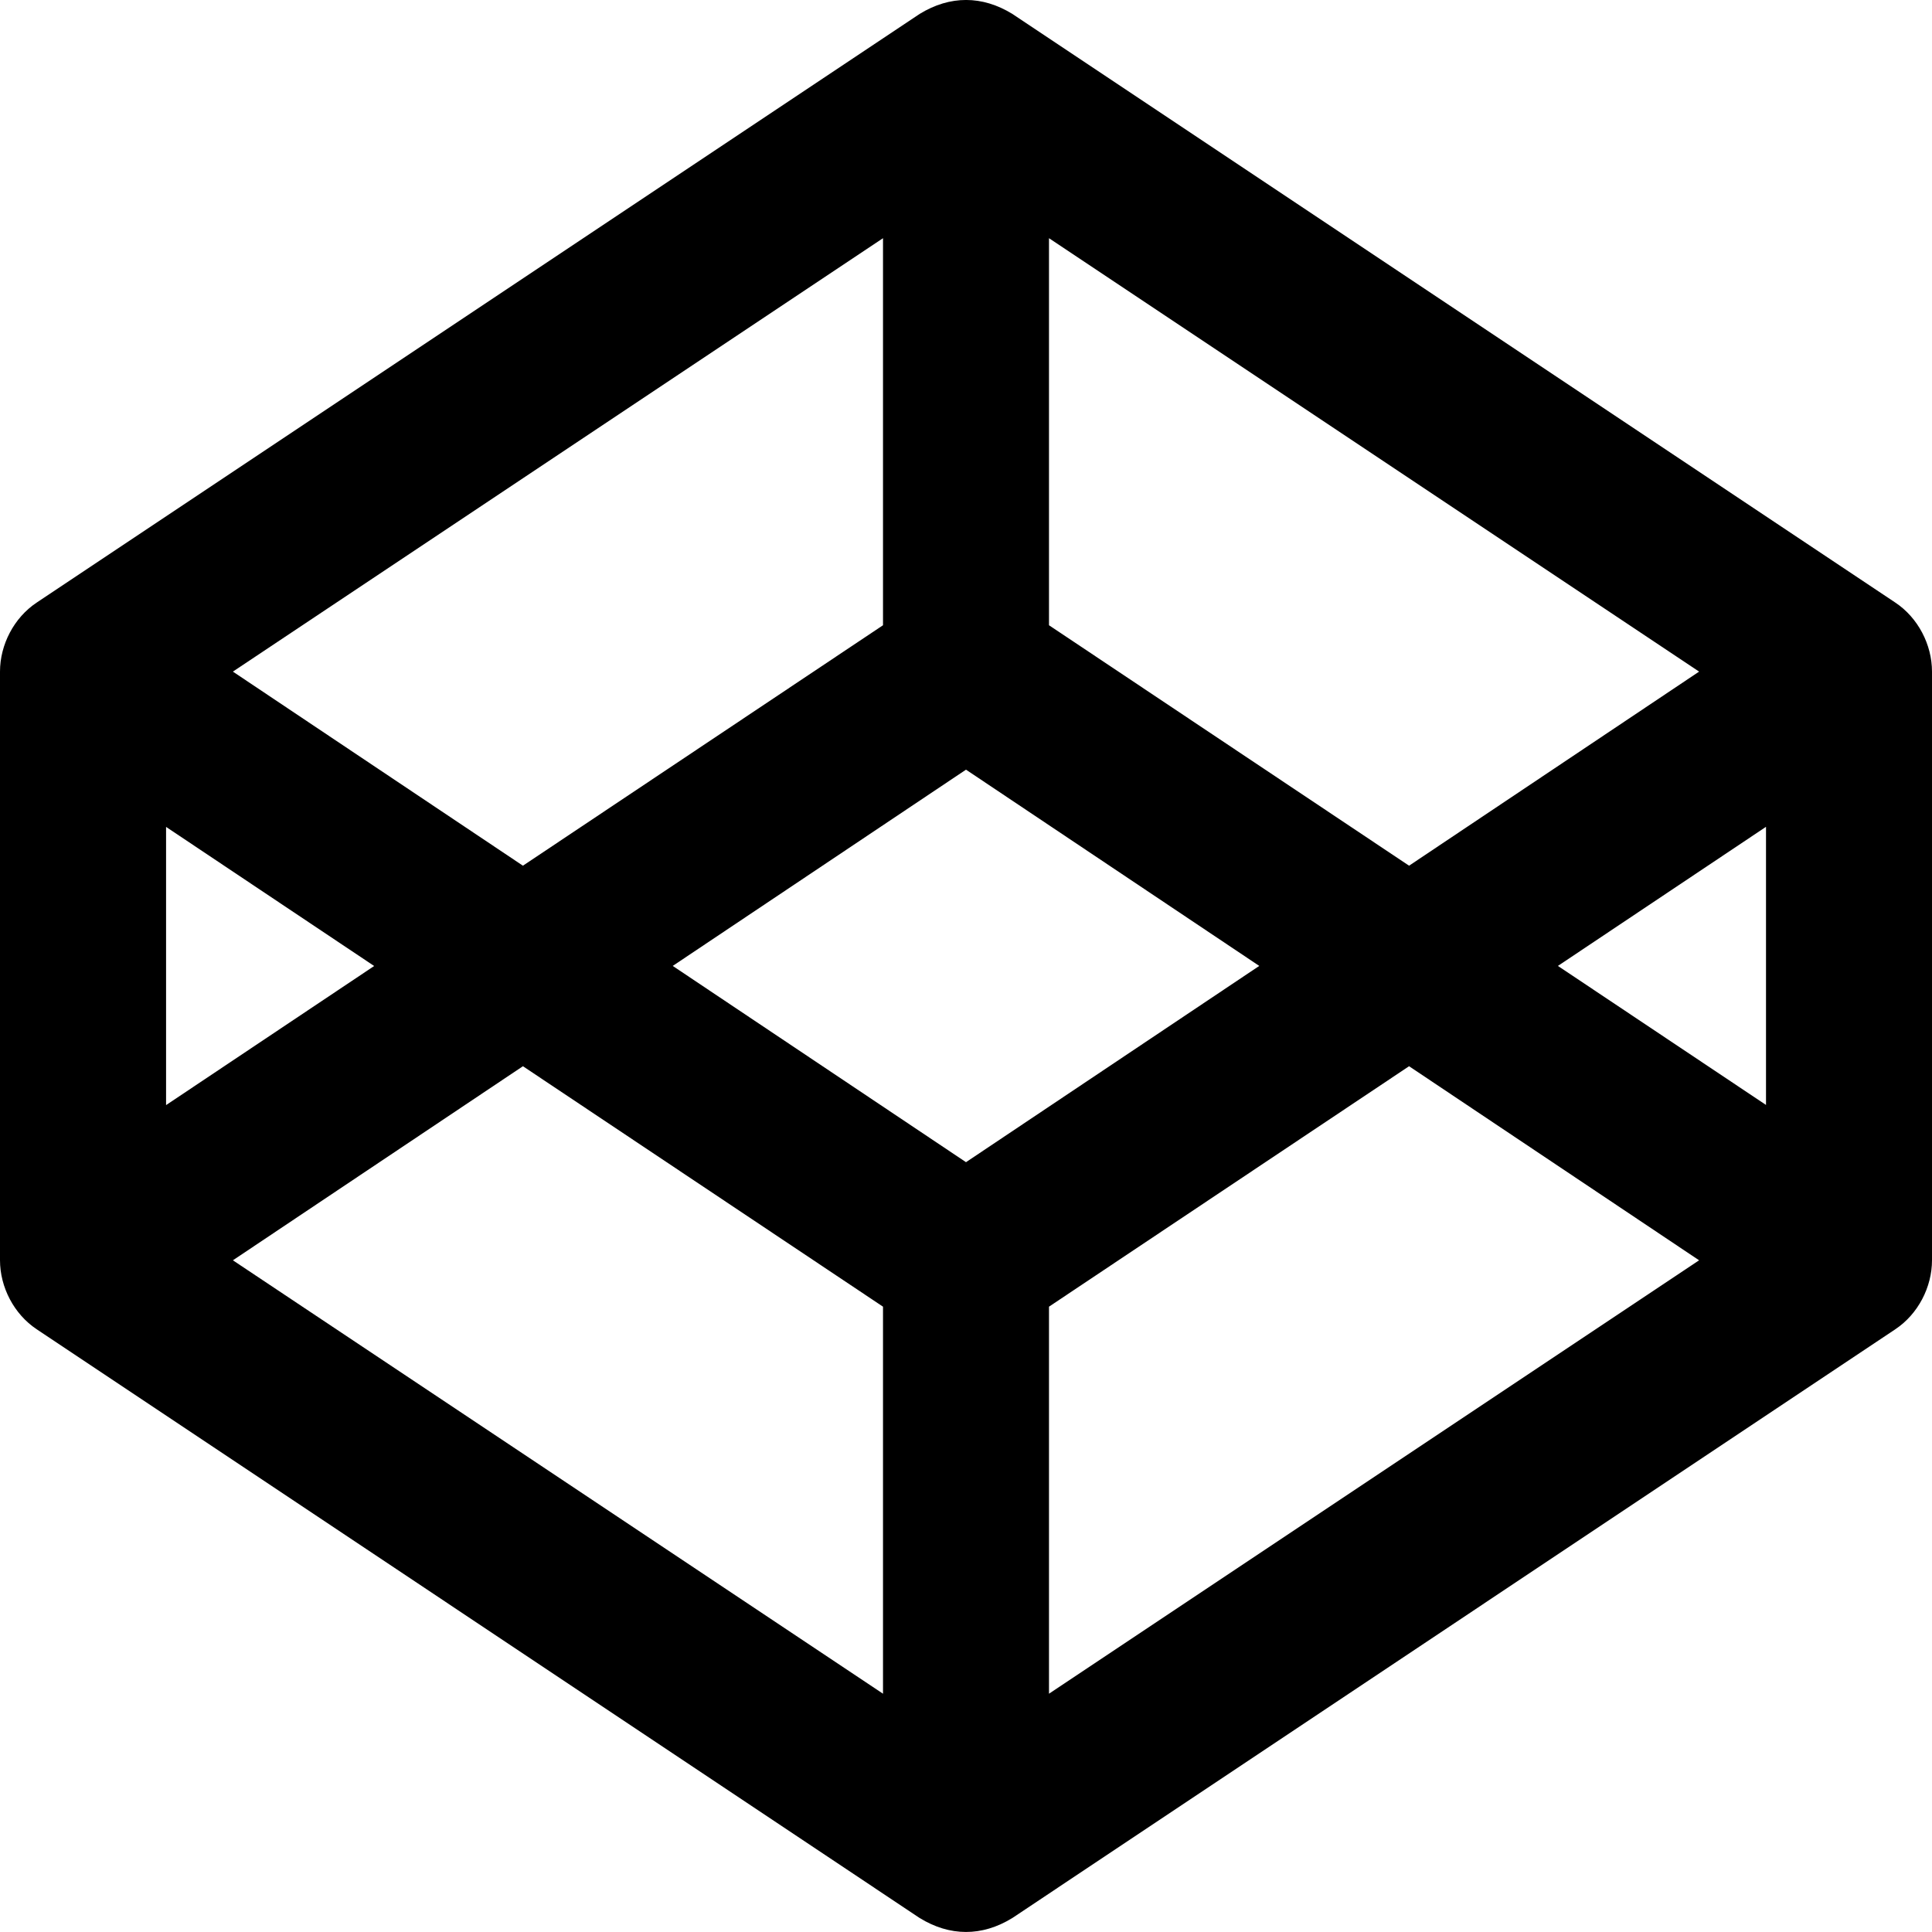
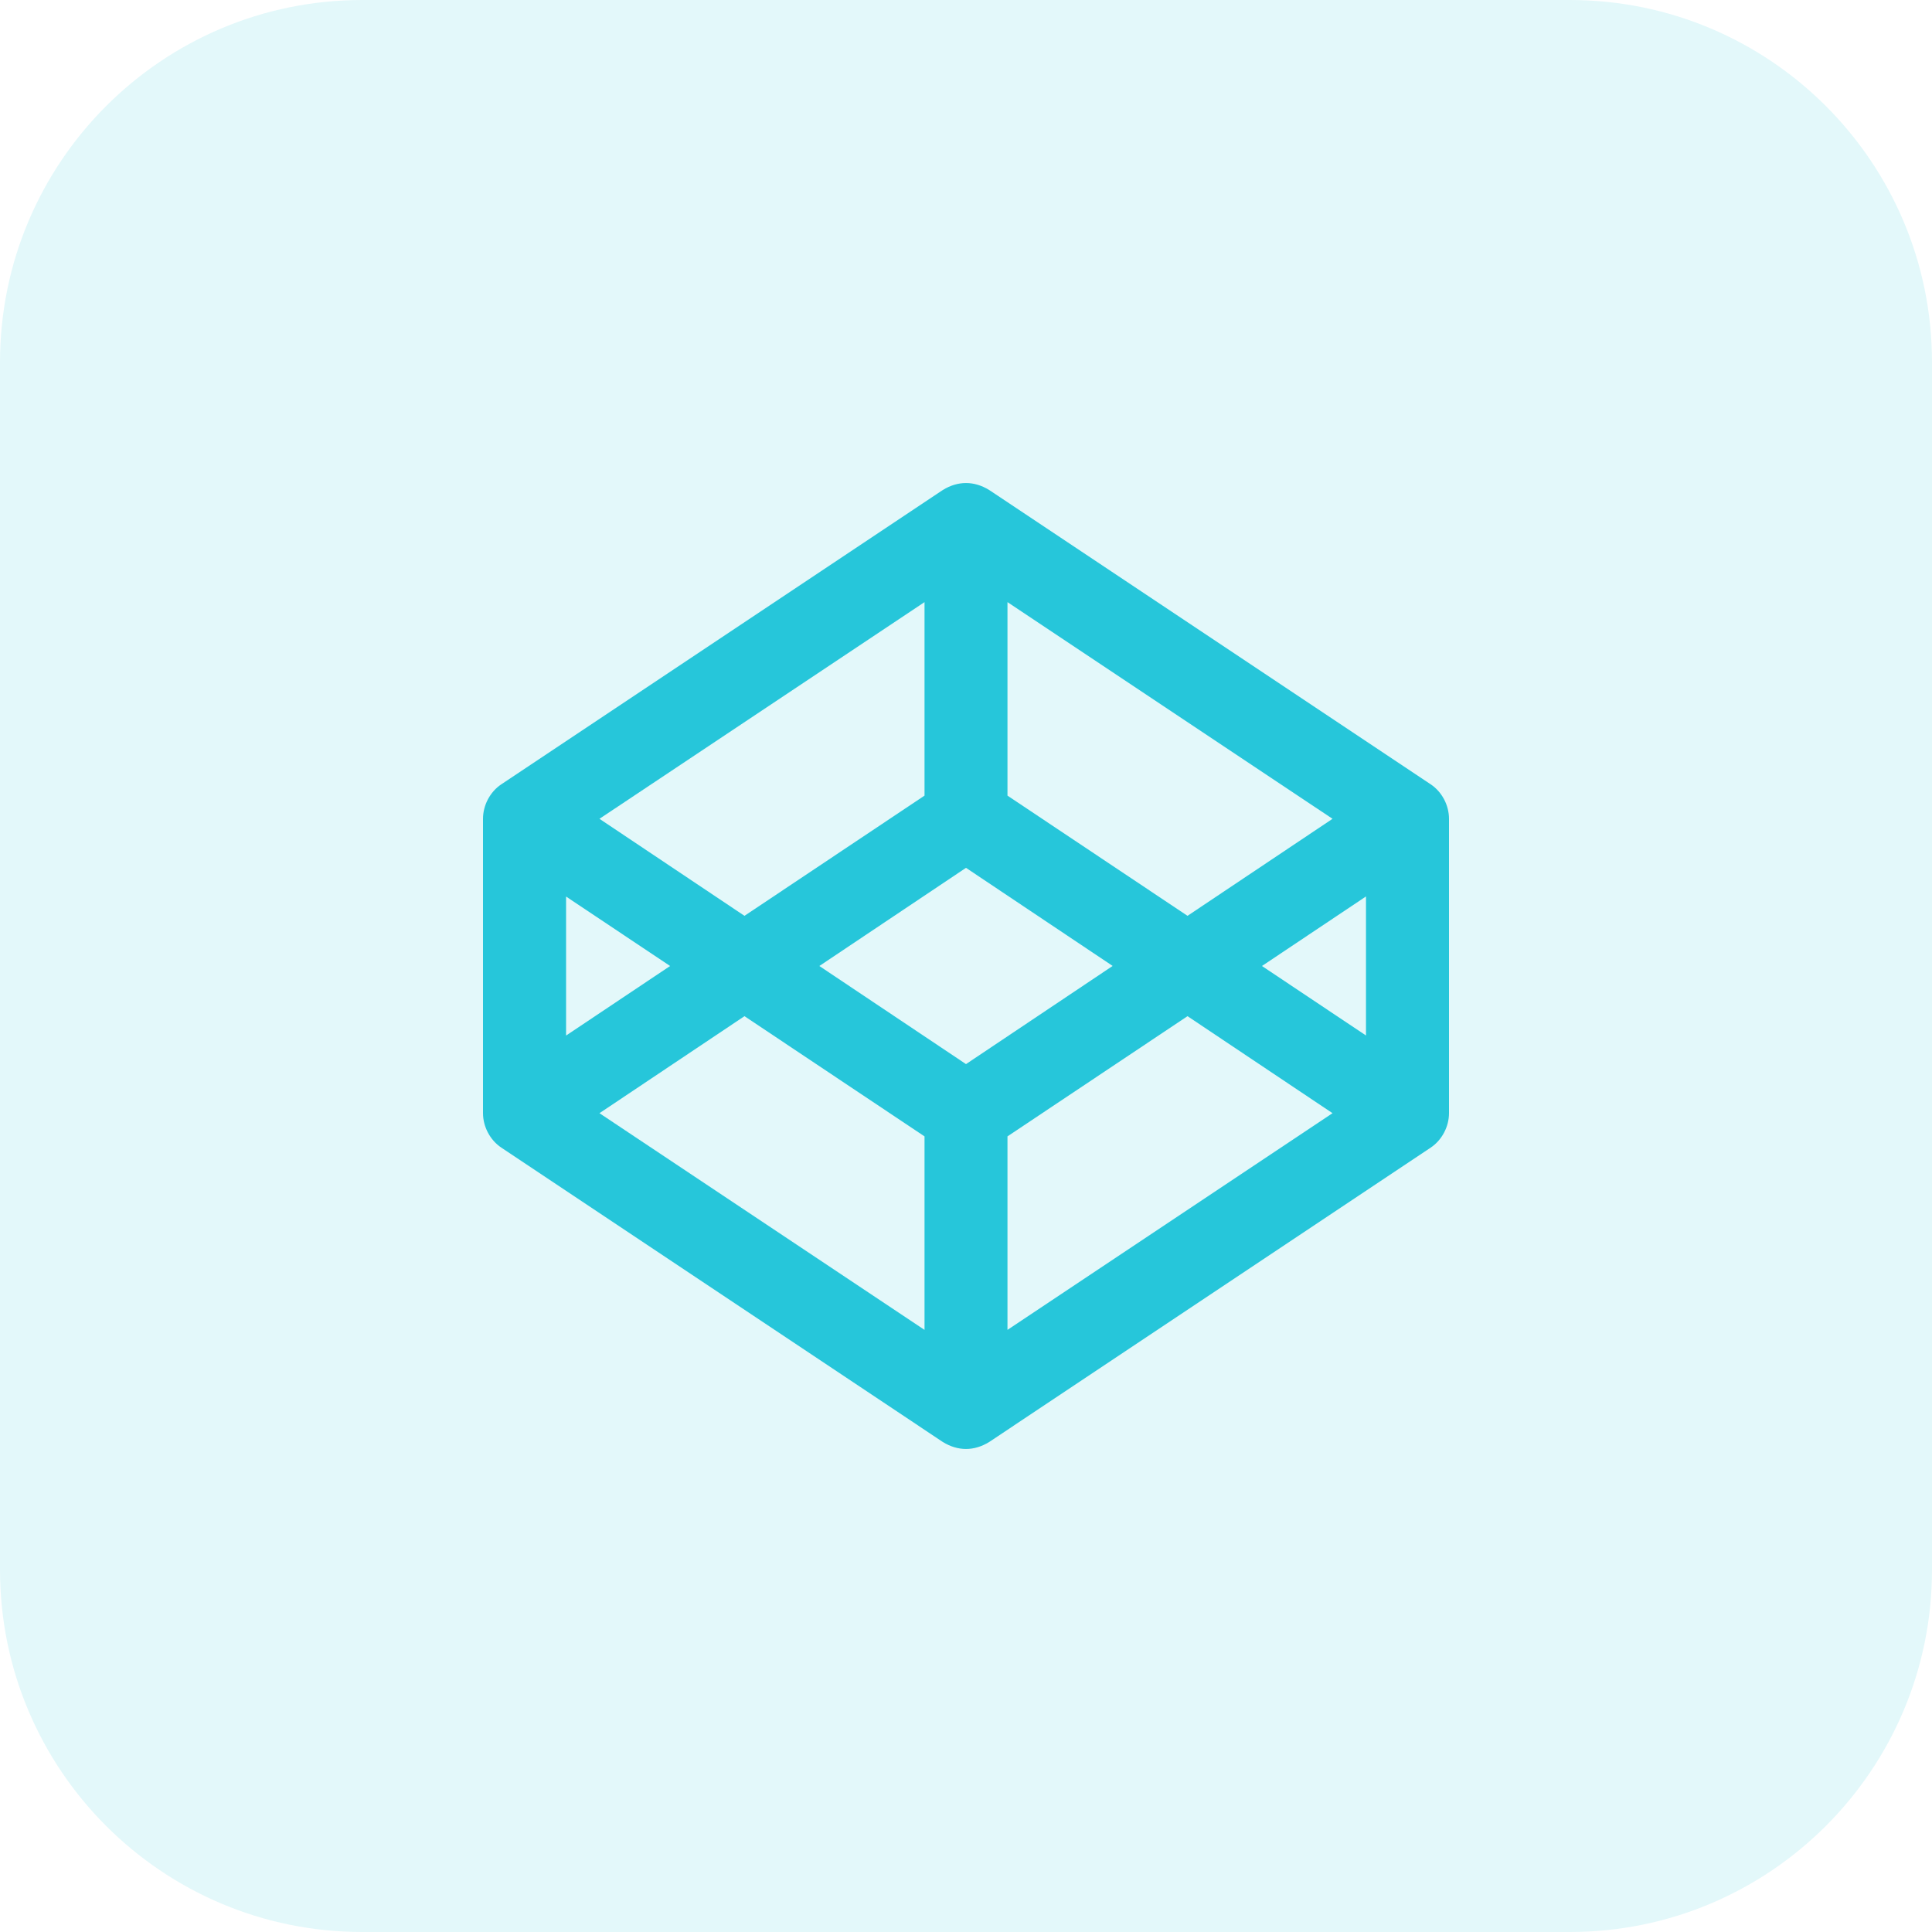
- <svg xmlns="http://www.w3.org/2000/svg" id="Bold" enable-background="new 0 0 24 24" height="512" viewBox="0 0 24 24" width="512">
-   <path d="m.455 16.512 10.969 7.314c.374.23.774.233 1.152 0l10.969-7.314c.281-.187.455-.522.455-.857v-7.312c0-.335-.174-.67-.455-.857l-10.969-7.313c-.374-.23-.774-.232-1.152 0l-10.969 7.313c-.281.187-.455.522-.455.857v7.312c0 .335.174.67.455.857zm10.514 4.528-8.076-5.384 3.603-2.411 4.473 2.987zm2.062 0v-4.808l4.473-2.987 3.603 2.411zm8.907-7.314-2.585-1.727 2.585-1.728zm-8.907-10.767 8.076 5.384-3.603 2.411-4.473-2.987zm-1.031 6.602 3.643 2.438-3.643 2.438-3.643-2.438zm-1.031-6.602v4.808l-4.473 2.987-3.603-2.411zm-8.906 7.314v-.001l2.585 1.728-2.585 1.728z" />
+ <svg xmlns="http://www.w3.org/2000/svg" id="Bold" enable-background="new 0 0 32 32" height="512" viewBox="0 0 32 32" width="512">
+   <path d="m26 32h-20c-3.314 0-6-2.686-6-6v-20c0-3.314 2.686-6 6-6h20c3.314 0 6 2.686 6 6v20c0 3.314-2.686 6-6 6z" fill="#e3f8fa" />
+   <path d="m8.303 19.008 7.313 4.876c.249.153.516.155.768 0l7.313-4.876c.187-.125.303-.348.303-.571v-4.875c0-.223-.116-.447-.303-.571l-7.313-4.875c-.249-.153-.516-.155-.768 0l-7.313 4.875c-.187.124-.303.348-.303.571v4.875c0 .223.116.446.303.571zm7.01 3.019-5.384-3.589 2.402-1.607 2.982 1.991zm1.374 0v-3.205l2.982-1.991 2.402 1.607zm5.938-4.876-1.723-1.151 1.723-1.152zm-5.938-7.178 5.384 3.589-2.402 1.607-2.982-1.991zm-.687 4.401 2.429 1.625-2.429 1.626-2.429-1.625zm-.687-4.401v3.205l-2.982 1.991-2.402-1.607zm-5.938 4.876 1.724 1.151-1.723 1.152v-2.303z" fill="#26c6da" />
</svg>
